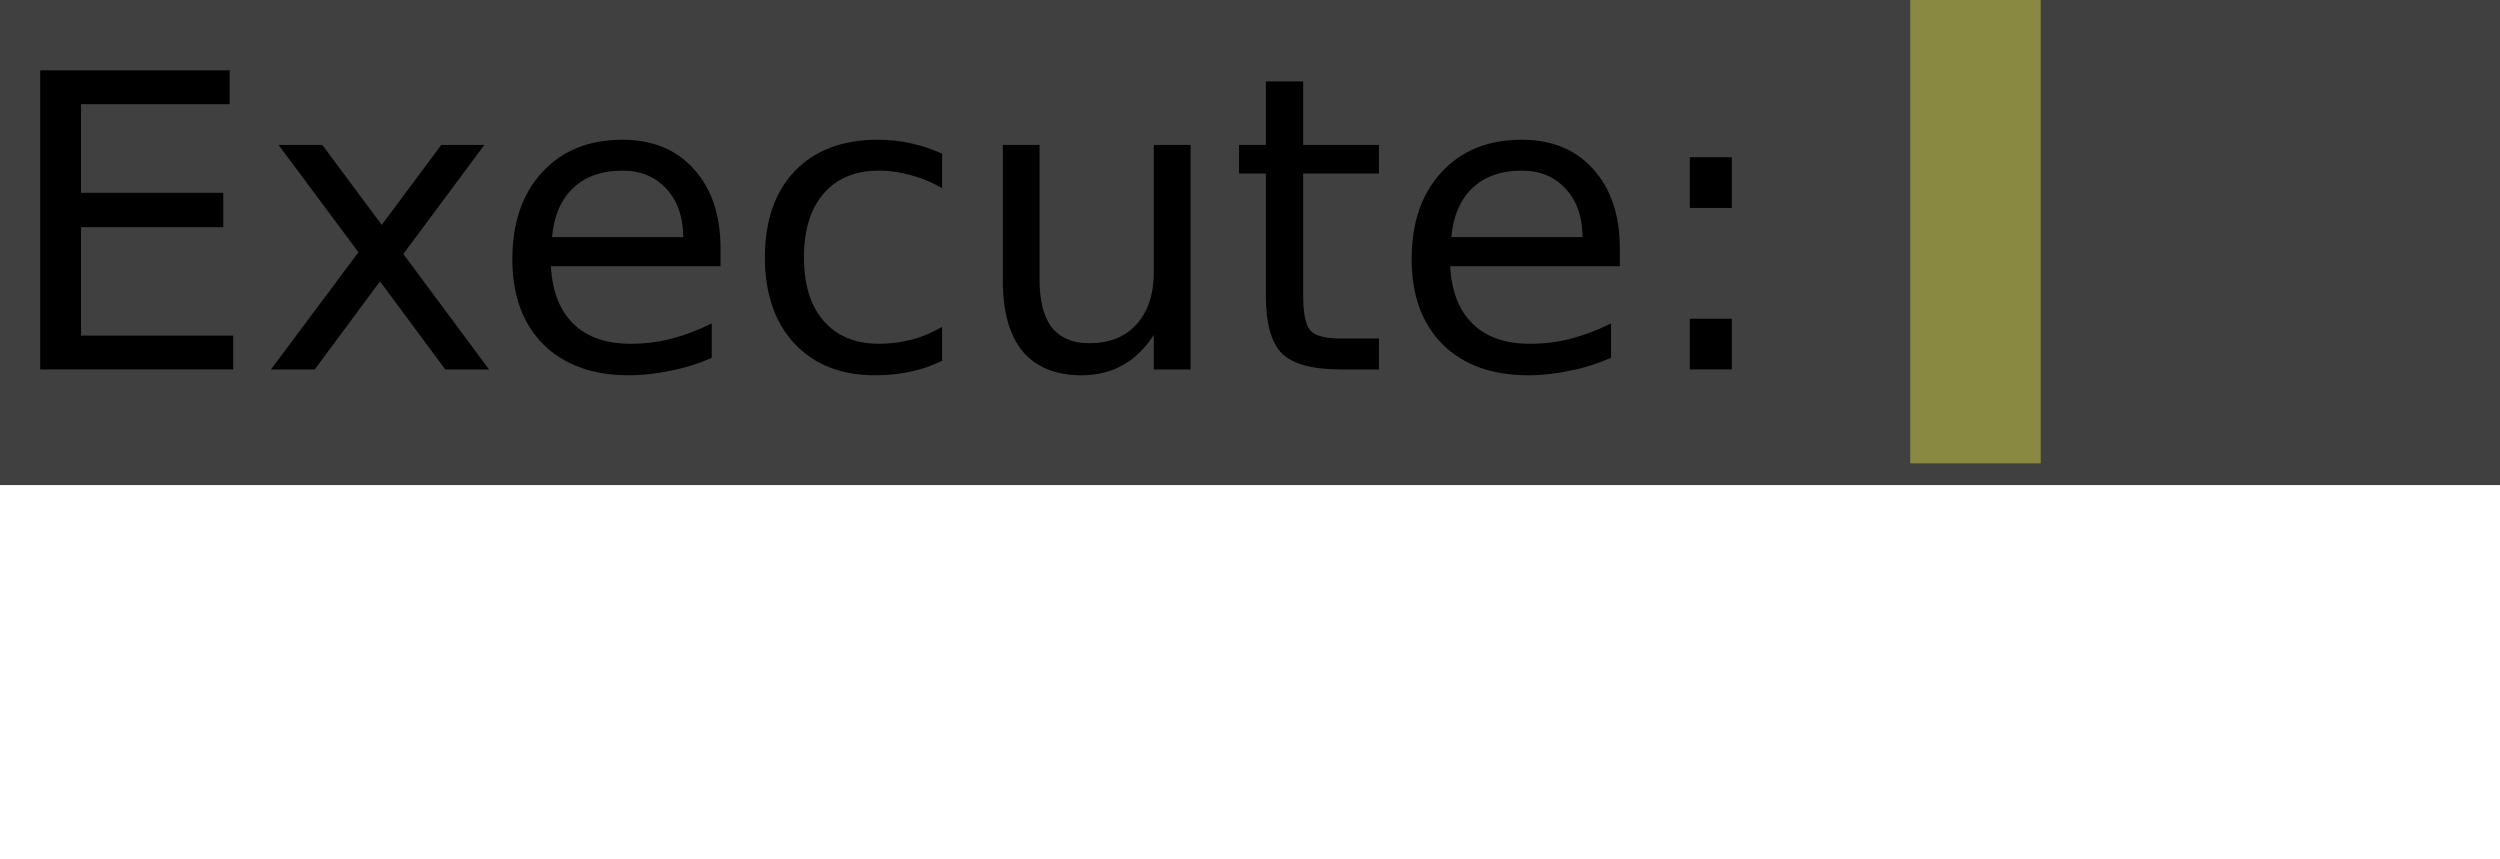
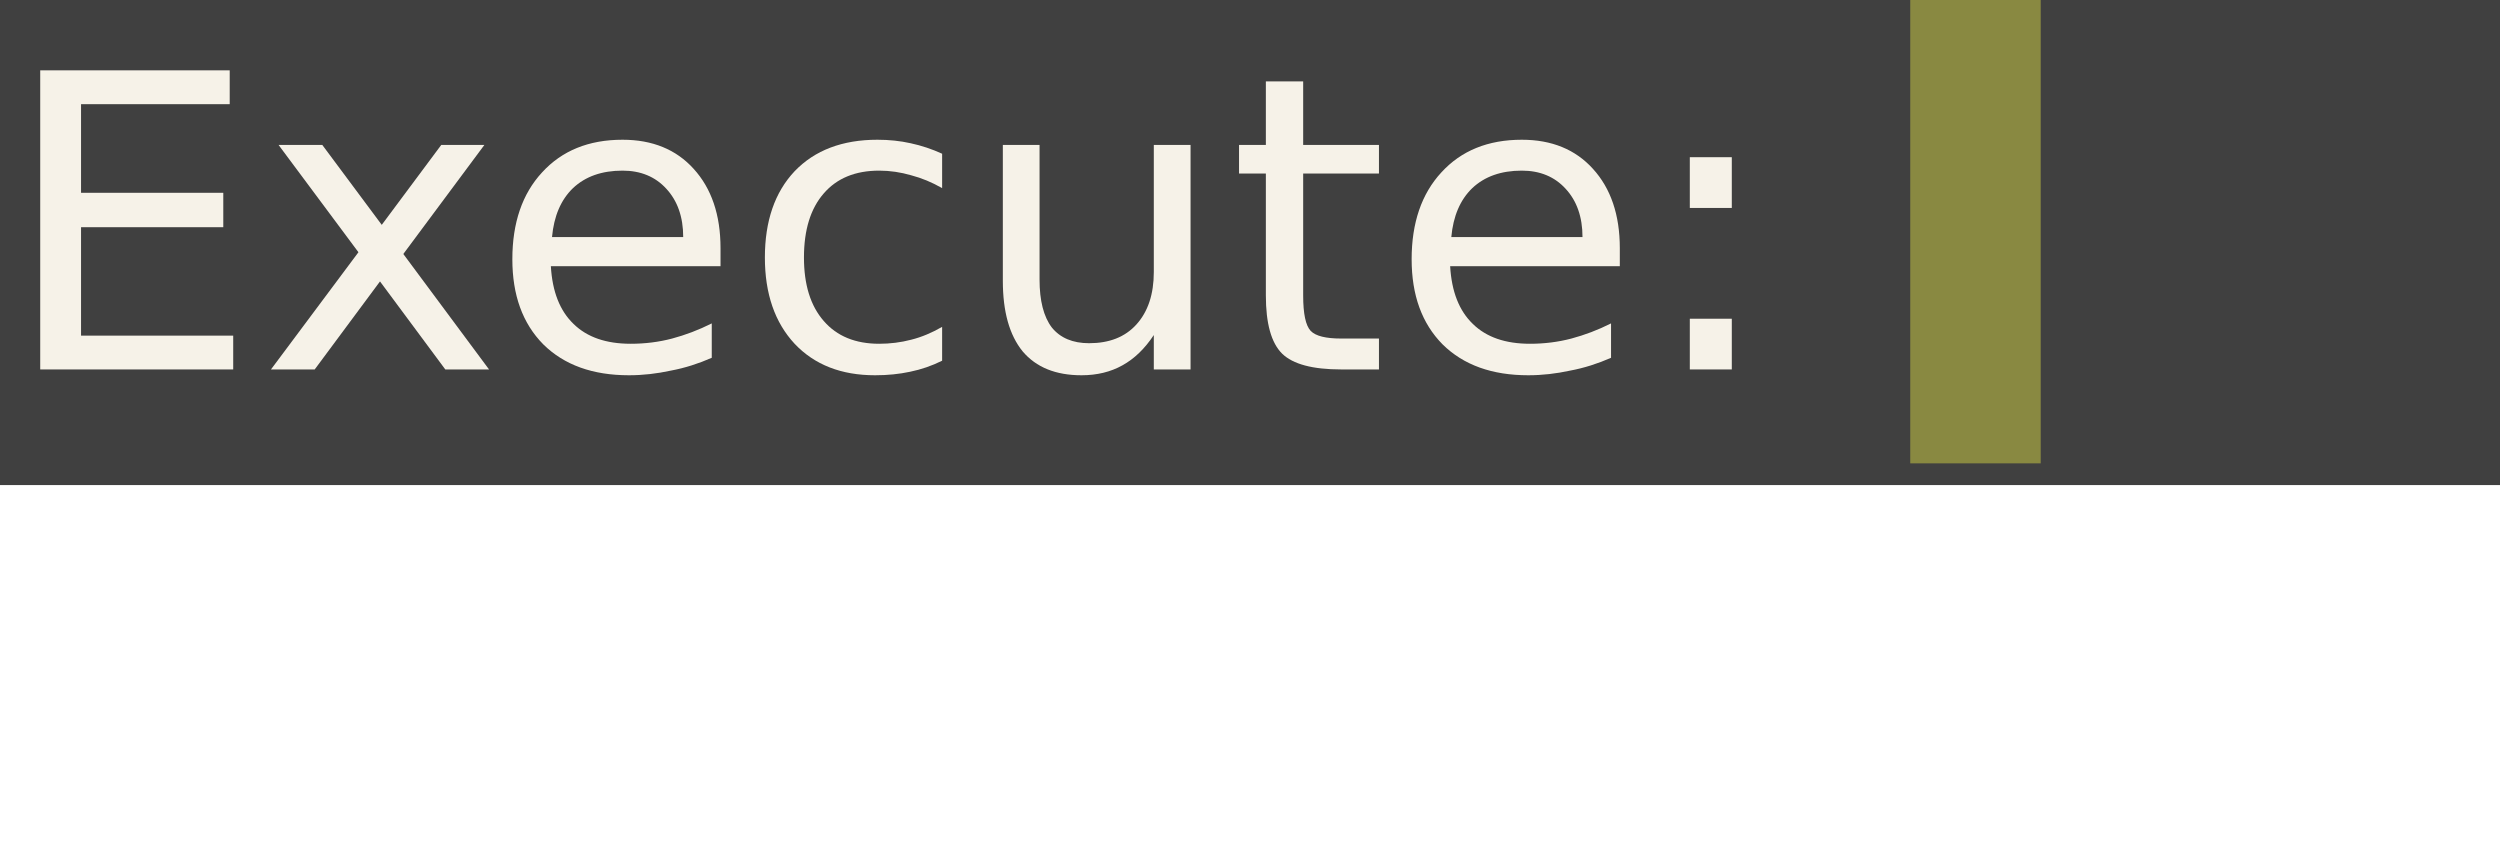
<svg xmlns="http://www.w3.org/2000/svg" xmlns:xlink="http://www.w3.org/1999/xlink" width="67pt" height="23pt" viewBox="0 0 67 23" version="1.1">
  <defs>
    <g>
      <symbol overflow="visible" id="glyph0-0">
        <path style="stroke:none;" d="M 0.547 1.938 L 0.547 -7.75 L 6.047 -7.75 L 6.047 1.938 Z M 1.172 1.328 L 5.438 1.328 L 5.438 -7.141 L 1.172 -7.141 Z M 1.172 1.328 " />
      </symbol>
      <symbol overflow="visible" id="glyph0-1">
        <path style="stroke:none;" d="M 1.078 -8.016 L 6.156 -8.016 L 6.156 -7.109 L 2.172 -7.109 L 2.172 -4.734 L 5.984 -4.734 L 5.984 -3.812 L 2.172 -3.812 L 2.172 -0.906 L 6.25 -0.906 L 6.25 0 L 1.078 0 Z M 1.078 -8.016 " />
      </symbol>
      <symbol overflow="visible" id="glyph0-2">
        <path style="stroke:none;" d="M 6.031 -6.016 L 3.859 -3.094 L 6.156 0 L 4.984 0 L 3.234 -2.359 L 1.484 0 L 0.312 0 L 2.656 -3.141 L 0.516 -6.016 L 1.688 -6.016 L 3.281 -3.875 L 4.875 -6.016 Z M 6.031 -6.016 " />
      </symbol>
      <symbol overflow="visible" id="glyph0-3">
        <path style="stroke:none;" d="M 6.188 -3.25 L 6.188 -2.766 L 1.641 -2.766 C 1.68 -2.086 1.883 -1.57 2.25 -1.219 C 2.613 -0.863 3.125 -0.688 3.781 -0.688 C 4.164 -0.688 4.535 -0.734 4.891 -0.828 C 5.242 -0.922 5.598 -1.055 5.953 -1.234 L 5.953 -0.312 C 5.598 -0.156 5.234 -0.039 4.859 0.031 C 4.484 0.113 4.109 0.156 3.734 0.156 C 2.766 0.156 2 -0.117 1.438 -0.672 C 0.883 -1.234 0.609 -1.992 0.609 -2.953 C 0.609 -3.93 0.875 -4.707 1.406 -5.281 C 1.938 -5.863 2.656 -6.156 3.562 -6.156 C 4.363 -6.156 5 -5.895 5.469 -5.375 C 5.945 -4.852 6.188 -4.145 6.188 -3.25 Z M 5.188 -3.547 C 5.188 -4.086 5.035 -4.52 4.734 -4.844 C 4.441 -5.164 4.051 -5.328 3.562 -5.328 C 3.008 -5.328 2.566 -5.172 2.234 -4.859 C 1.91 -4.547 1.723 -4.109 1.672 -3.547 Z M 5.188 -3.547 " />
      </symbol>
      <symbol overflow="visible" id="glyph0-4">
        <path style="stroke:none;" d="M 5.359 -5.781 L 5.359 -4.859 C 5.086 -5.016 4.812 -5.129 4.531 -5.203 C 4.25 -5.285 3.961 -5.328 3.672 -5.328 C 3.035 -5.328 2.539 -5.125 2.188 -4.719 C 1.832 -4.312 1.656 -3.738 1.656 -3 C 1.656 -2.27 1.832 -1.703 2.188 -1.297 C 2.539 -0.891 3.035 -0.688 3.672 -0.688 C 3.961 -0.688 4.25 -0.723 4.531 -0.797 C 4.812 -0.867 5.086 -0.984 5.359 -1.141 L 5.359 -0.234 C 5.086 -0.098 4.801 0 4.5 0.062 C 4.207 0.125 3.895 0.156 3.562 0.156 C 2.656 0.156 1.938 -0.125 1.406 -0.688 C 0.875 -1.258 0.609 -2.031 0.609 -3 C 0.609 -3.977 0.875 -4.75 1.406 -5.312 C 1.945 -5.875 2.688 -6.156 3.625 -6.156 C 3.938 -6.156 4.234 -6.125 4.516 -6.062 C 4.805 -6 5.086 -5.906 5.359 -5.781 Z M 5.359 -5.781 " />
      </symbol>
      <symbol overflow="visible" id="glyph0-5">
        <path style="stroke:none;" d="M 0.938 -2.375 L 0.938 -6.016 L 1.922 -6.016 L 1.922 -2.406 C 1.922 -1.844 2.031 -1.414 2.25 -1.125 C 2.477 -0.844 2.812 -0.703 3.25 -0.703 C 3.789 -0.703 4.211 -0.867 4.516 -1.203 C 4.828 -1.547 4.984 -2.016 4.984 -2.609 L 4.984 -6.016 L 5.969 -6.016 L 5.969 0 L 4.984 0 L 4.984 -0.922 C 4.742 -0.555 4.461 -0.285 4.141 -0.109 C 3.828 0.066 3.461 0.156 3.047 0.156 C 2.359 0.156 1.832 -0.055 1.469 -0.484 C 1.113 -0.922 0.938 -1.551 0.938 -2.375 Z M 3.422 -6.156 Z M 3.422 -6.156 " />
      </symbol>
      <symbol overflow="visible" id="glyph0-6">
        <path style="stroke:none;" d="M 2.016 -7.719 L 2.016 -6.016 L 4.047 -6.016 L 4.047 -5.25 L 2.016 -5.25 L 2.016 -1.984 C 2.016 -1.492 2.082 -1.176 2.219 -1.031 C 2.352 -0.895 2.625 -0.828 3.031 -0.828 L 4.047 -0.828 L 4.047 0 L 3.031 0 C 2.27 0 1.742 -0.141 1.453 -0.422 C 1.16 -0.711 1.016 -1.234 1.016 -1.984 L 1.016 -5.25 L 0.297 -5.25 L 0.297 -6.016 L 1.016 -6.016 L 1.016 -7.719 Z M 2.016 -7.719 " />
      </symbol>
      <symbol overflow="visible" id="glyph0-7">
        <path style="stroke:none;" d="M 1.297 -1.359 L 2.422 -1.359 L 2.422 0 L 1.297 0 Z M 1.297 -5.688 L 2.422 -5.688 L 2.422 -4.328 L 1.297 -4.328 Z M 1.297 -5.688 " />
      </symbol>
      <symbol overflow="visible" id="glyph0-8">
        <path style="stroke:none;" d="" />
      </symbol>
    </g>
  </defs>
  <g id="surface2">
    <path style=" stroke:none;fill-rule:nonzero;fill:rgb(25.098%,25.098%,25.098%);fill-opacity:1;" d="M 0 0 L 67 0 L 67 13 L 0 13 Z M 0 0 " />
-     <g style="fill:rgb(0%,0%,0%);fill-opacity:1;">
+     <g style="fill:rgb(96.471%,94.902%,90.98%);fill-opacity:1;">
      <use xlink:href="#glyph0-1" x="0" y="9.901" />
      <use xlink:href="#glyph0-2" x="6.95" y="9.901" />
      <use xlink:href="#glyph0-3" x="13.122" y="9.901" />
      <use xlink:href="#glyph0-4" x="19.89" y="9.901" />
      <use xlink:href="#glyph0-5" x="25.938" y="9.901" />
      <use xlink:href="#glyph0-6" x="32.909" y="9.901" />
      <use xlink:href="#glyph0-3" x="37.223" y="9.901" />
      <use xlink:href="#glyph0-7" x="43.99" y="9.901" />
      <use xlink:href="#glyph0-8" x="47.696" y="9.901" />
    </g>
    <path style=" stroke:none;fill-rule:nonzero;fill:rgb(53.725%,53.725%,25.49%);fill-opacity:1;" d="M 51.195 0 L 54.691 0 L 54.691 12.418 L 51.195 12.418 Z M 51.195 0 " />
    <g style="fill:rgb(0%,0%,0%);fill-opacity:1;">
      <use xlink:href="#glyph0-8" x="51.193" y="9.901" />
    </g>
  </g>
</svg>
